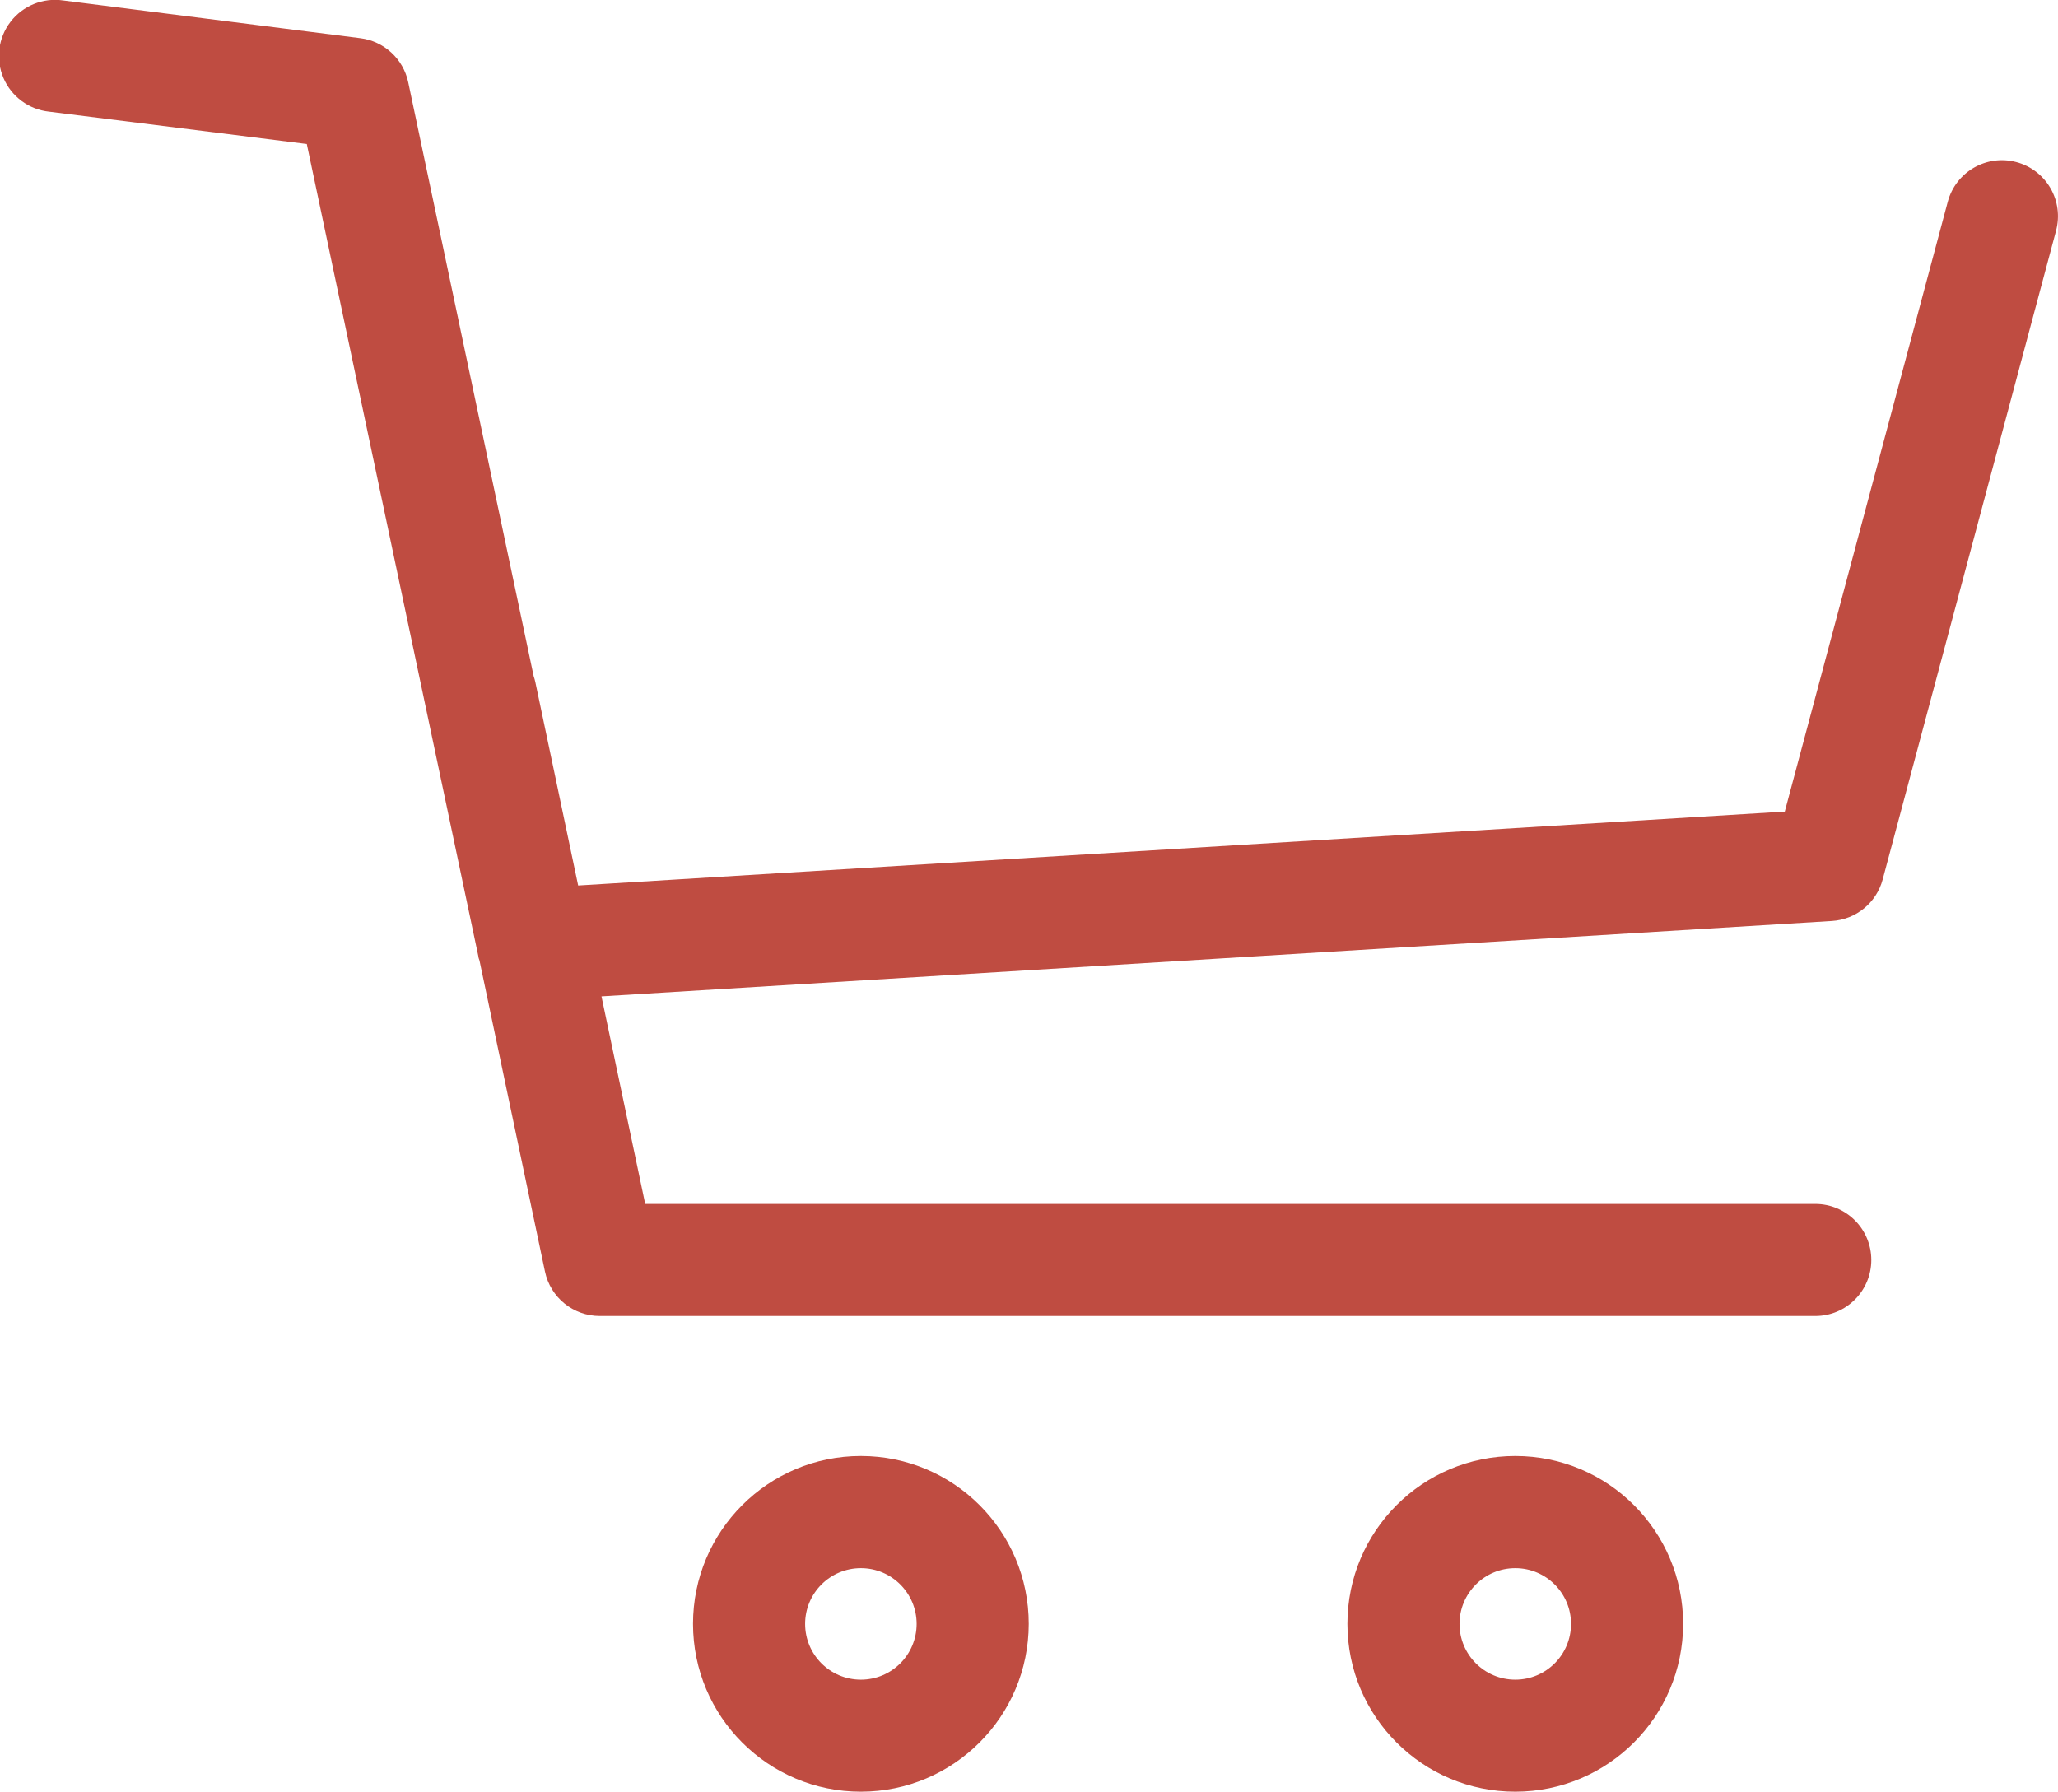
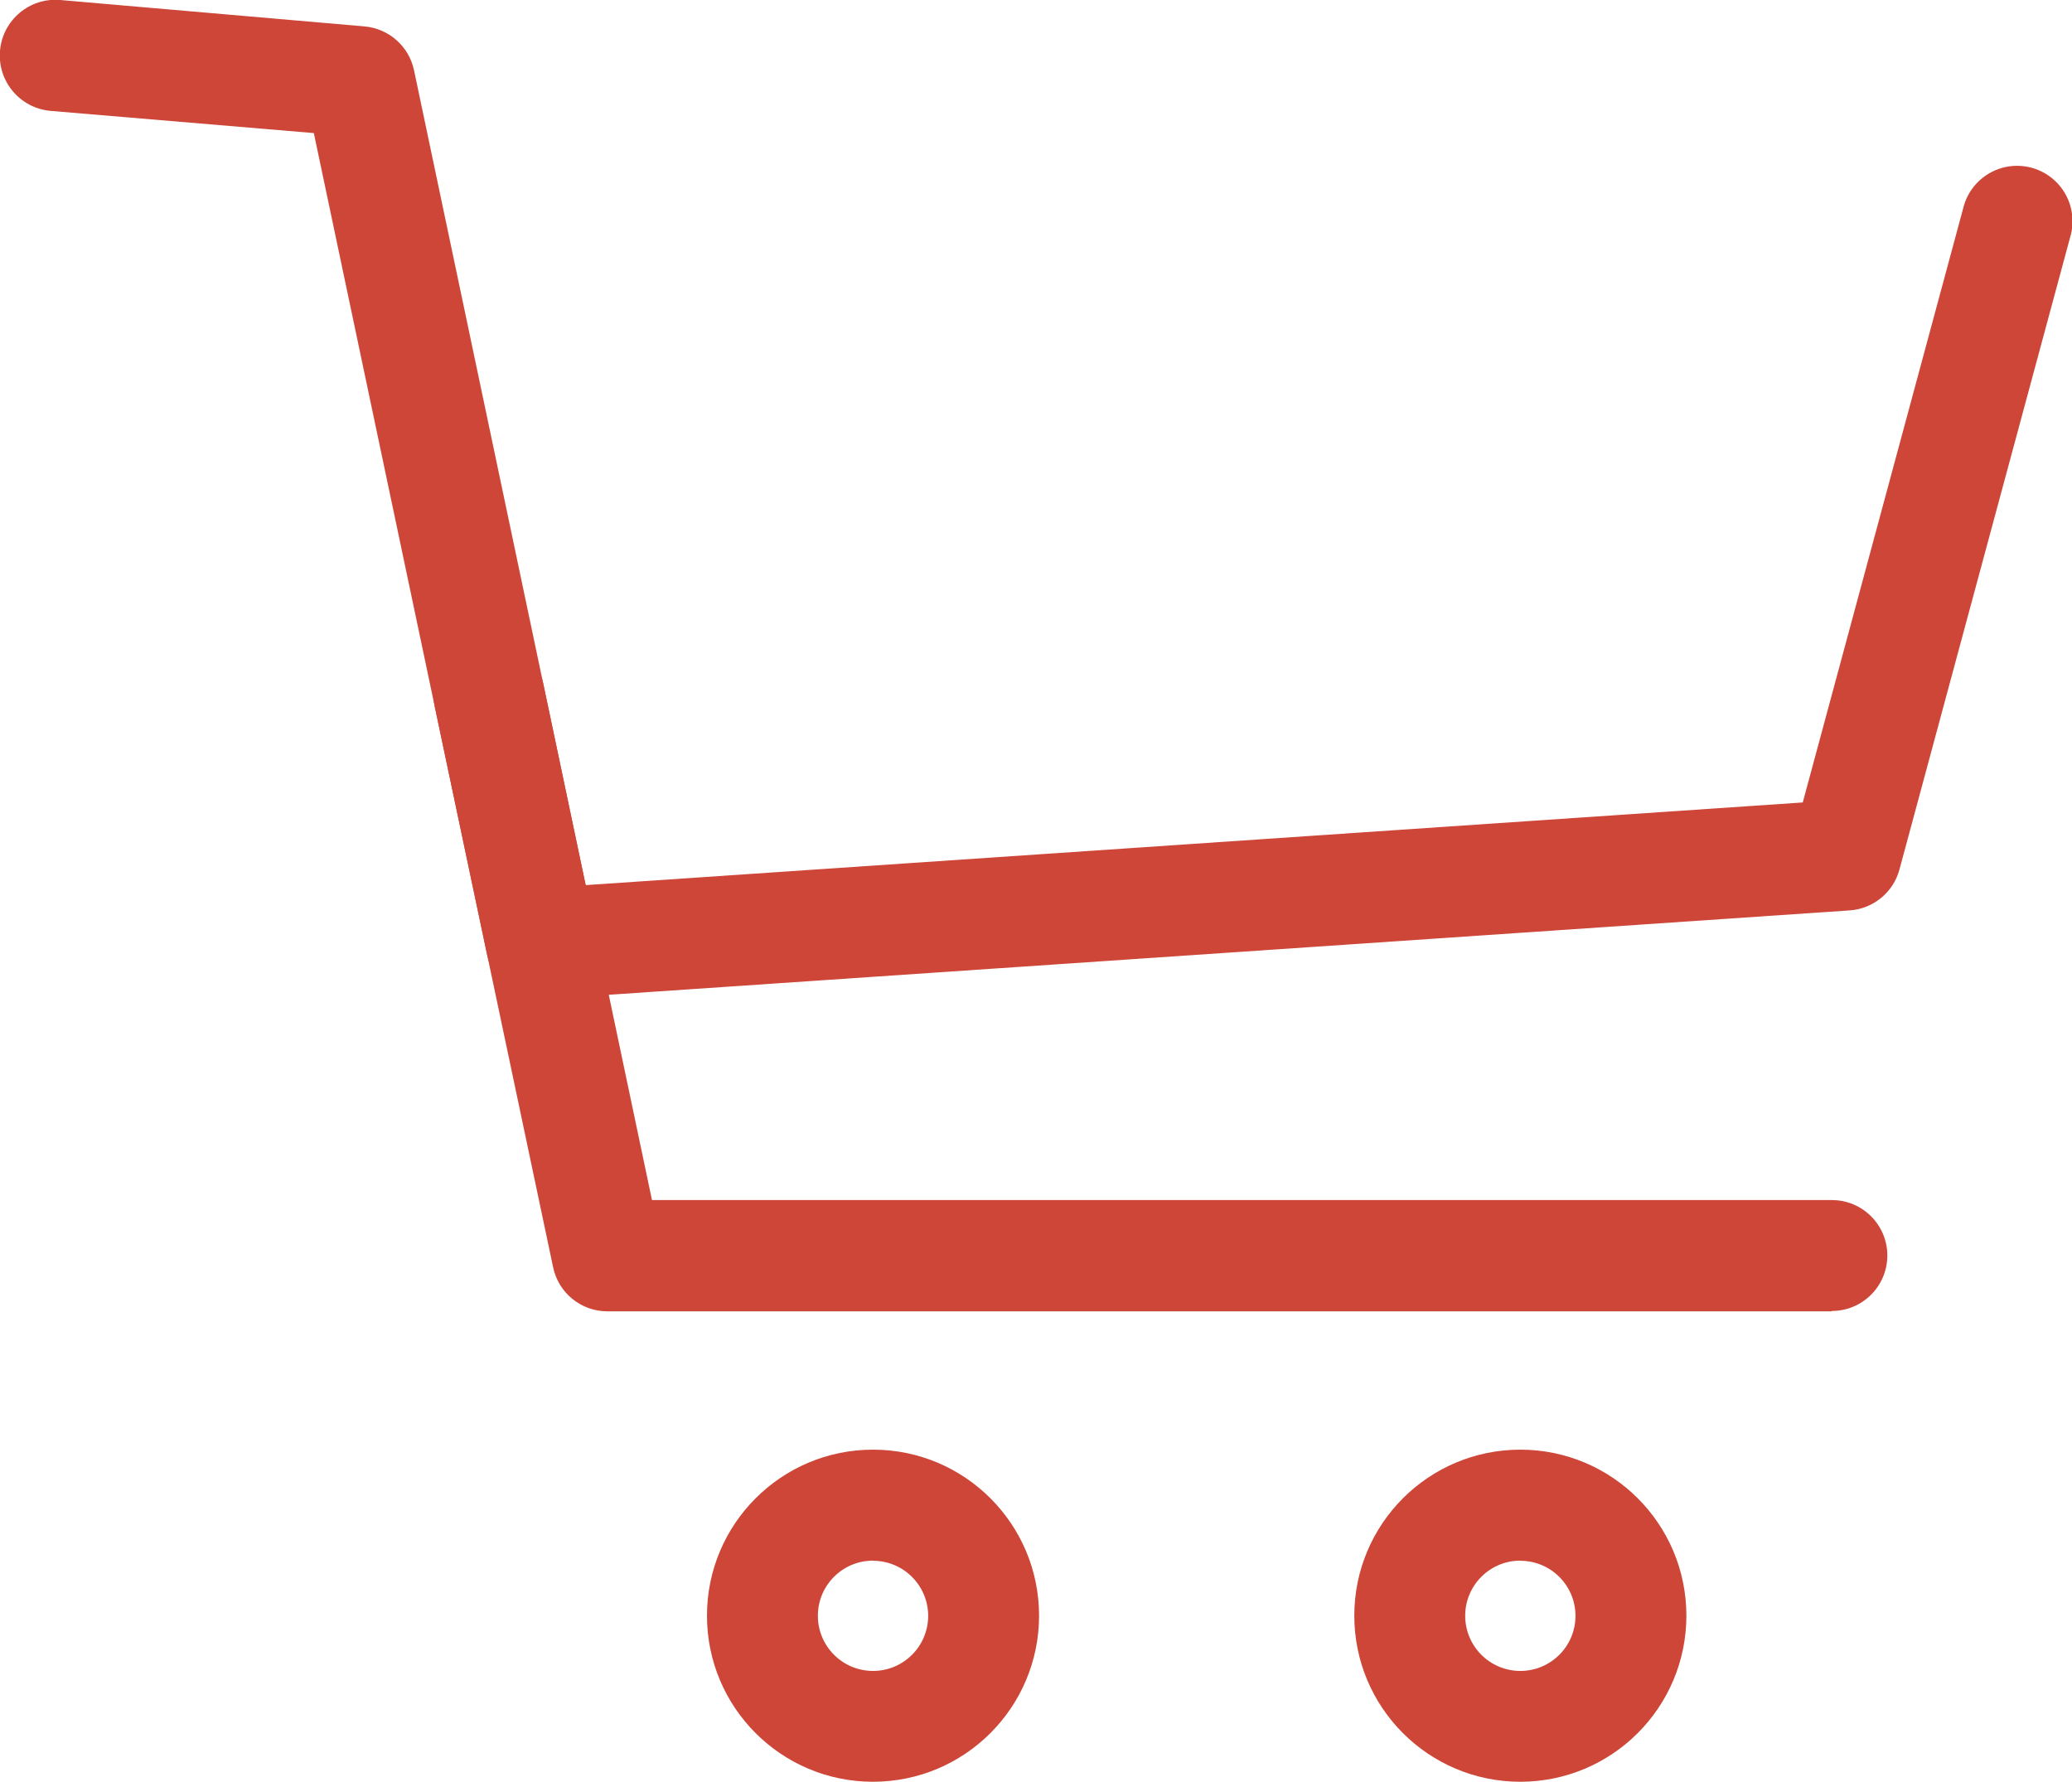
- <svg xmlns="http://www.w3.org/2000/svg" viewBox="0 0 275.37 239.75">
+ <svg xmlns="http://www.w3.org/2000/svg" viewBox="0 0 280.27 241.02">
  <defs>
-     <style>.cls-1{fill:#bf4c41;}</style>
+     <style>.cls-1{fill:#cd4638;}</style>
  </defs>
  <g id="Layer_2" data-name="Layer 2">
    <g id="Layer_7" data-name="Layer 7">
-       <path class="cls-1" d="M269.8,21.69A7.5,7.5,0,0,0,260.62,27l-21.81,81.6L77.36,118.49,71.63,91.27a6.39,6.39,0,0,0-.22-.78L54.62,11a7.5,7.5,0,0,0-6.4-5.89L8.44.06A7.5,7.5,0,1,0,6.57,14.94l34.48,4.33L64,127.93c0,.2.1.41.16.61l8.76,41.61a7.49,7.49,0,0,0,7.34,5.95H242.89a7.5,7.5,0,0,0,0-15H86.33l-5.85-27.77,164.64-10.09a7.51,7.51,0,0,0,6.79-5.55l23.2-86.82A7.49,7.49,0,0,0,269.8,21.69Z" />
-       <path class="cls-1" d="M115.2,239.75a22.46,22.46,0,1,1,22.45-22.45A22.47,22.47,0,0,1,115.2,239.75Zm0-29.91a7.46,7.46,0,1,0,7.45,7.46A7.46,7.46,0,0,0,115.2,209.84Z" />
-       <path class="cls-1" d="M202.76,239.75a22.46,22.46,0,1,1,22.45-22.45A22.47,22.47,0,0,1,202.76,239.75Zm0-29.91a7.46,7.46,0,1,0,7.45,7.46A7.46,7.46,0,0,0,202.76,209.84Z" />
+       <path class="cls-1" d="M73.22,135.15a7.5,7.5,0,0,1-7.33-6L42.45,18,6.86,15A7.5,7.5,0,0,1,8.14,0L49.28,3.57A7.51,7.51,0,0,1,56,9.49L79.22,119.72l164.63-11.18,21.68-80.29A7.5,7.5,0,1,1,280,32.16l-23.07,85.45a7.5,7.5,0,0,1-6.73,5.53l-176.48,12Z" />
+       <path class="cls-1" d="M247.79,177.37H82.15a7.49,7.49,0,0,1-7.34-6l-16-75.78a7.5,7.5,0,0,1,14.68-3.1l14.7,69.83H247.79a7.5,7.5,0,0,1,0,15Z" />
+       <path class="cls-1" d="M118.1,241a22.46,22.46,0,1,1,22.45-22.45A22.47,22.47,0,0,1,118.1,241Zm0-29.91a7.46,7.46,0,1,0,7.45,7.46A7.46,7.46,0,0,0,118.1,211.11Z" />
+       <path class="cls-1" d="M205.66,241a22.46,22.46,0,1,1,22.45-22.45A22.47,22.47,0,0,1,205.66,241Zm0-29.91a7.46,7.46,0,1,0,7.45,7.46A7.46,7.46,0,0,0,205.66,211.11Z" />
    </g>
  </g>
</svg>
